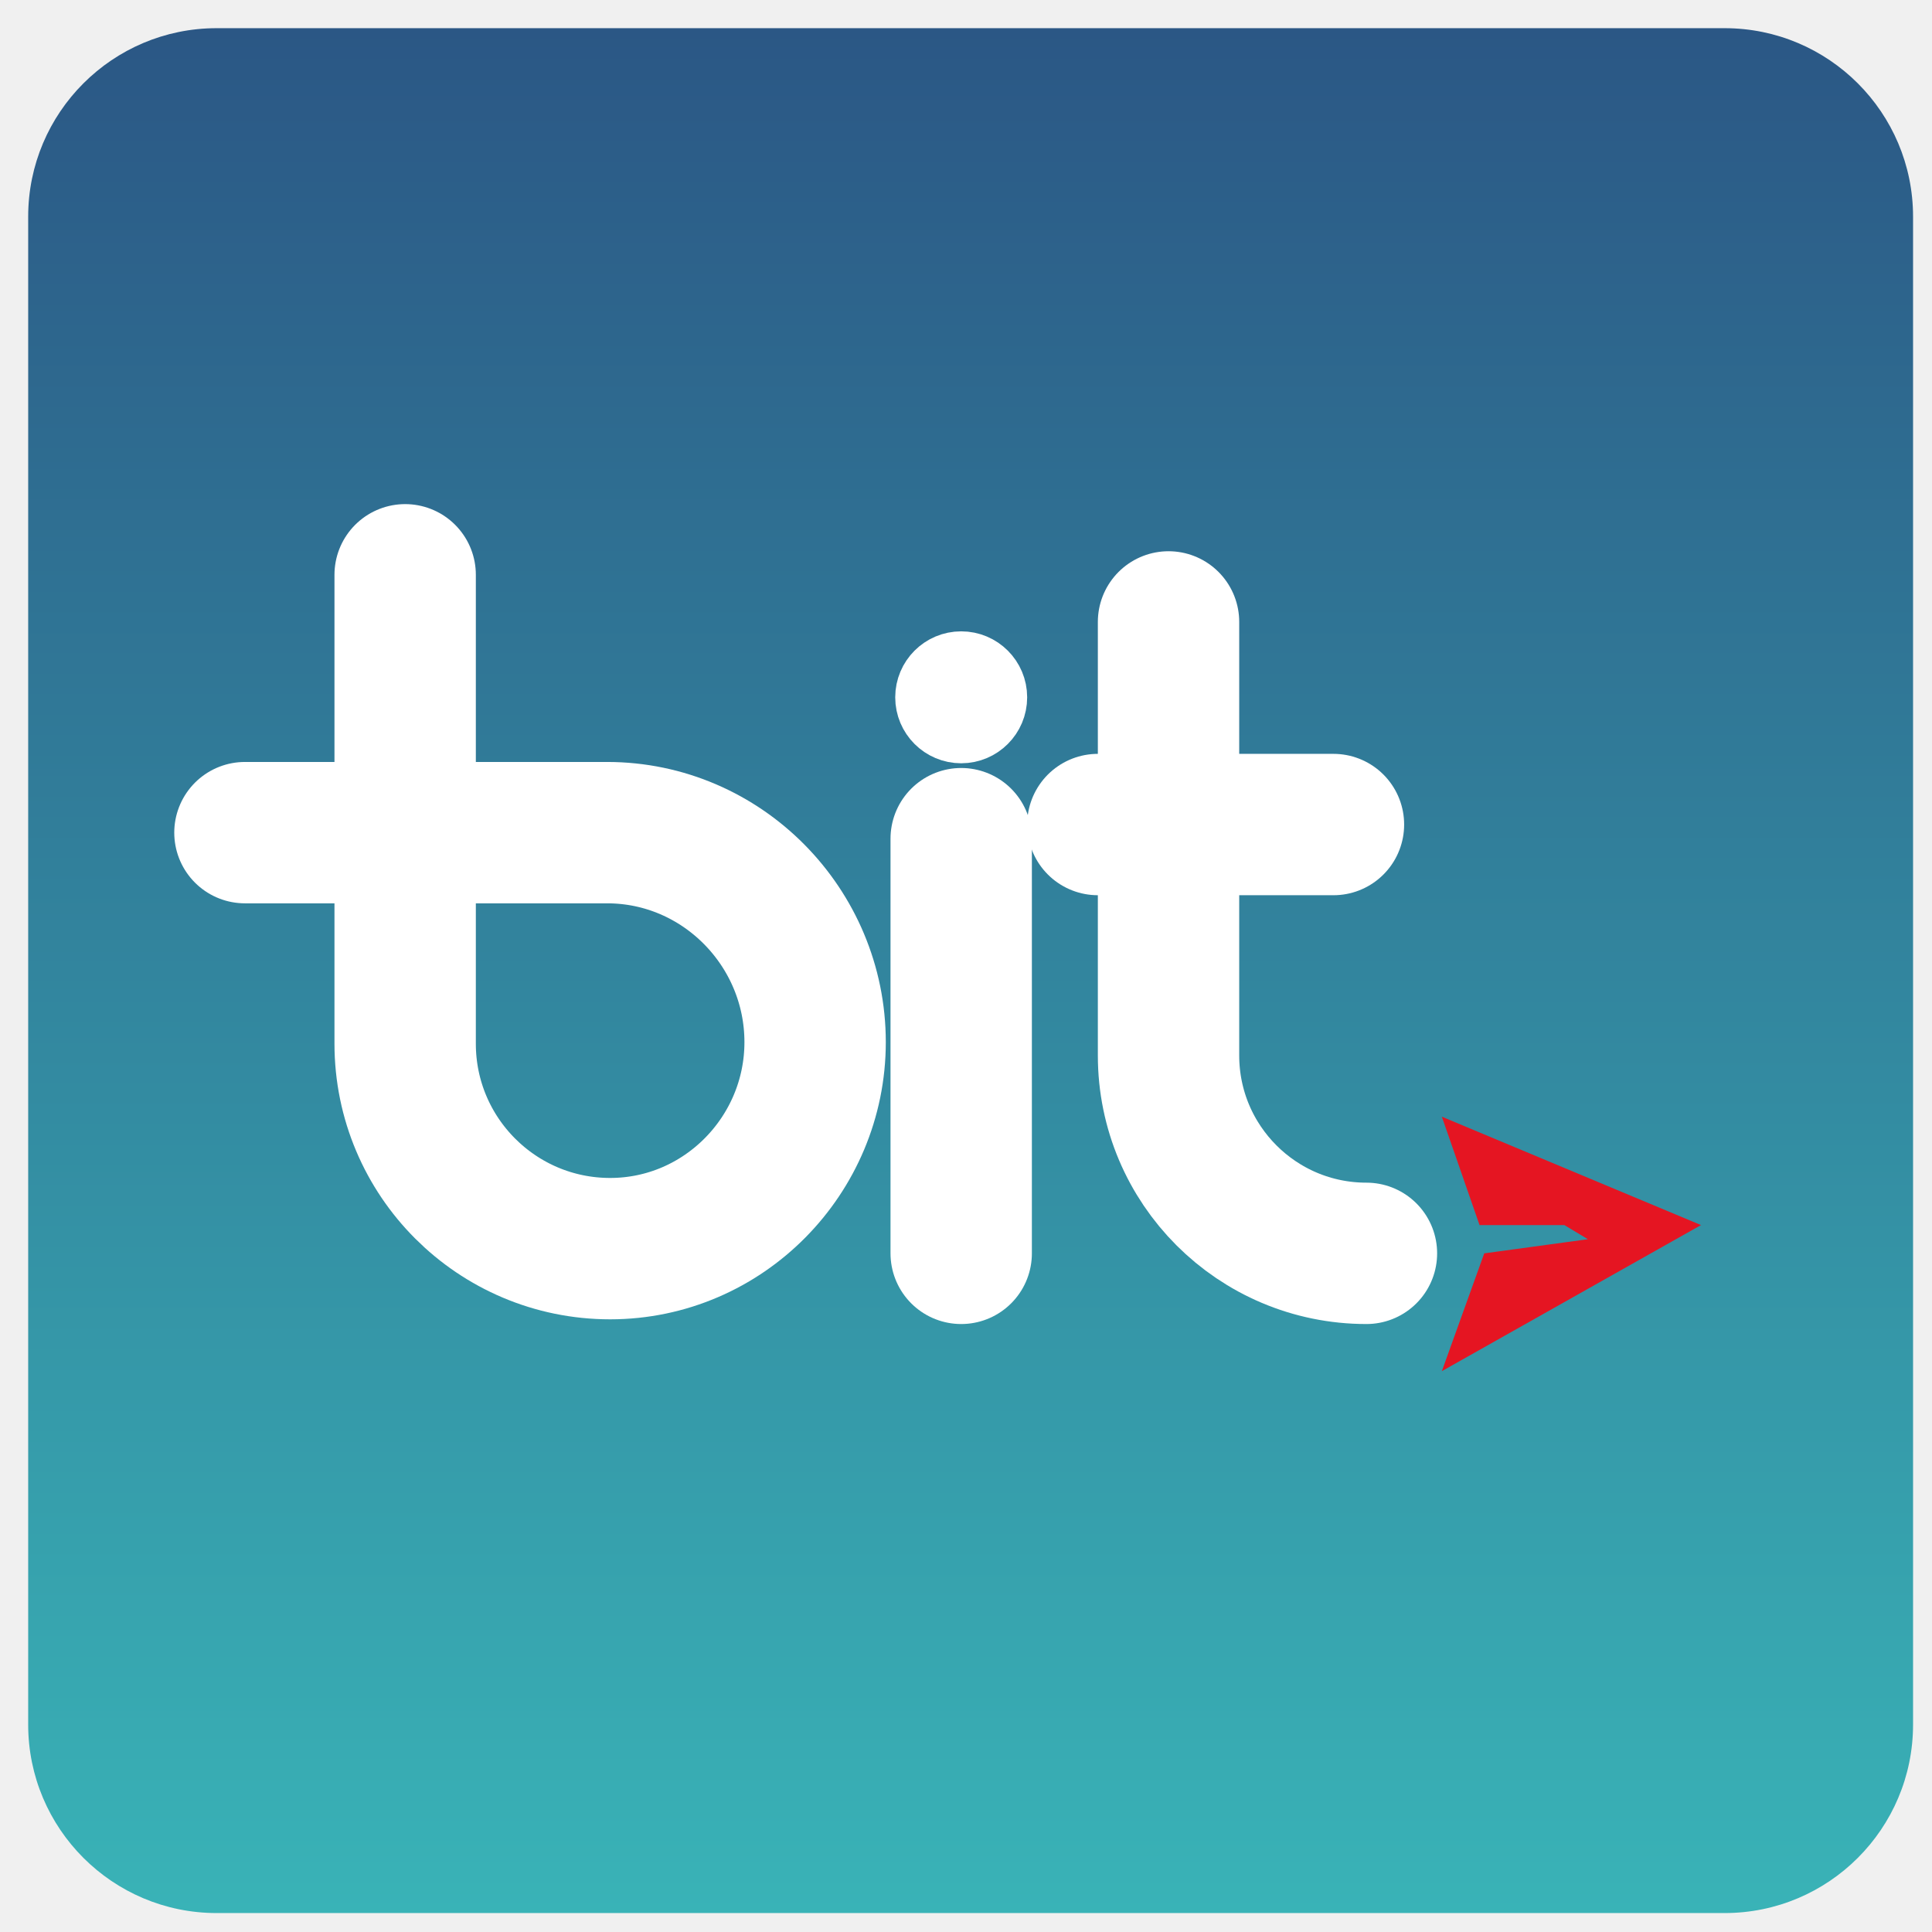
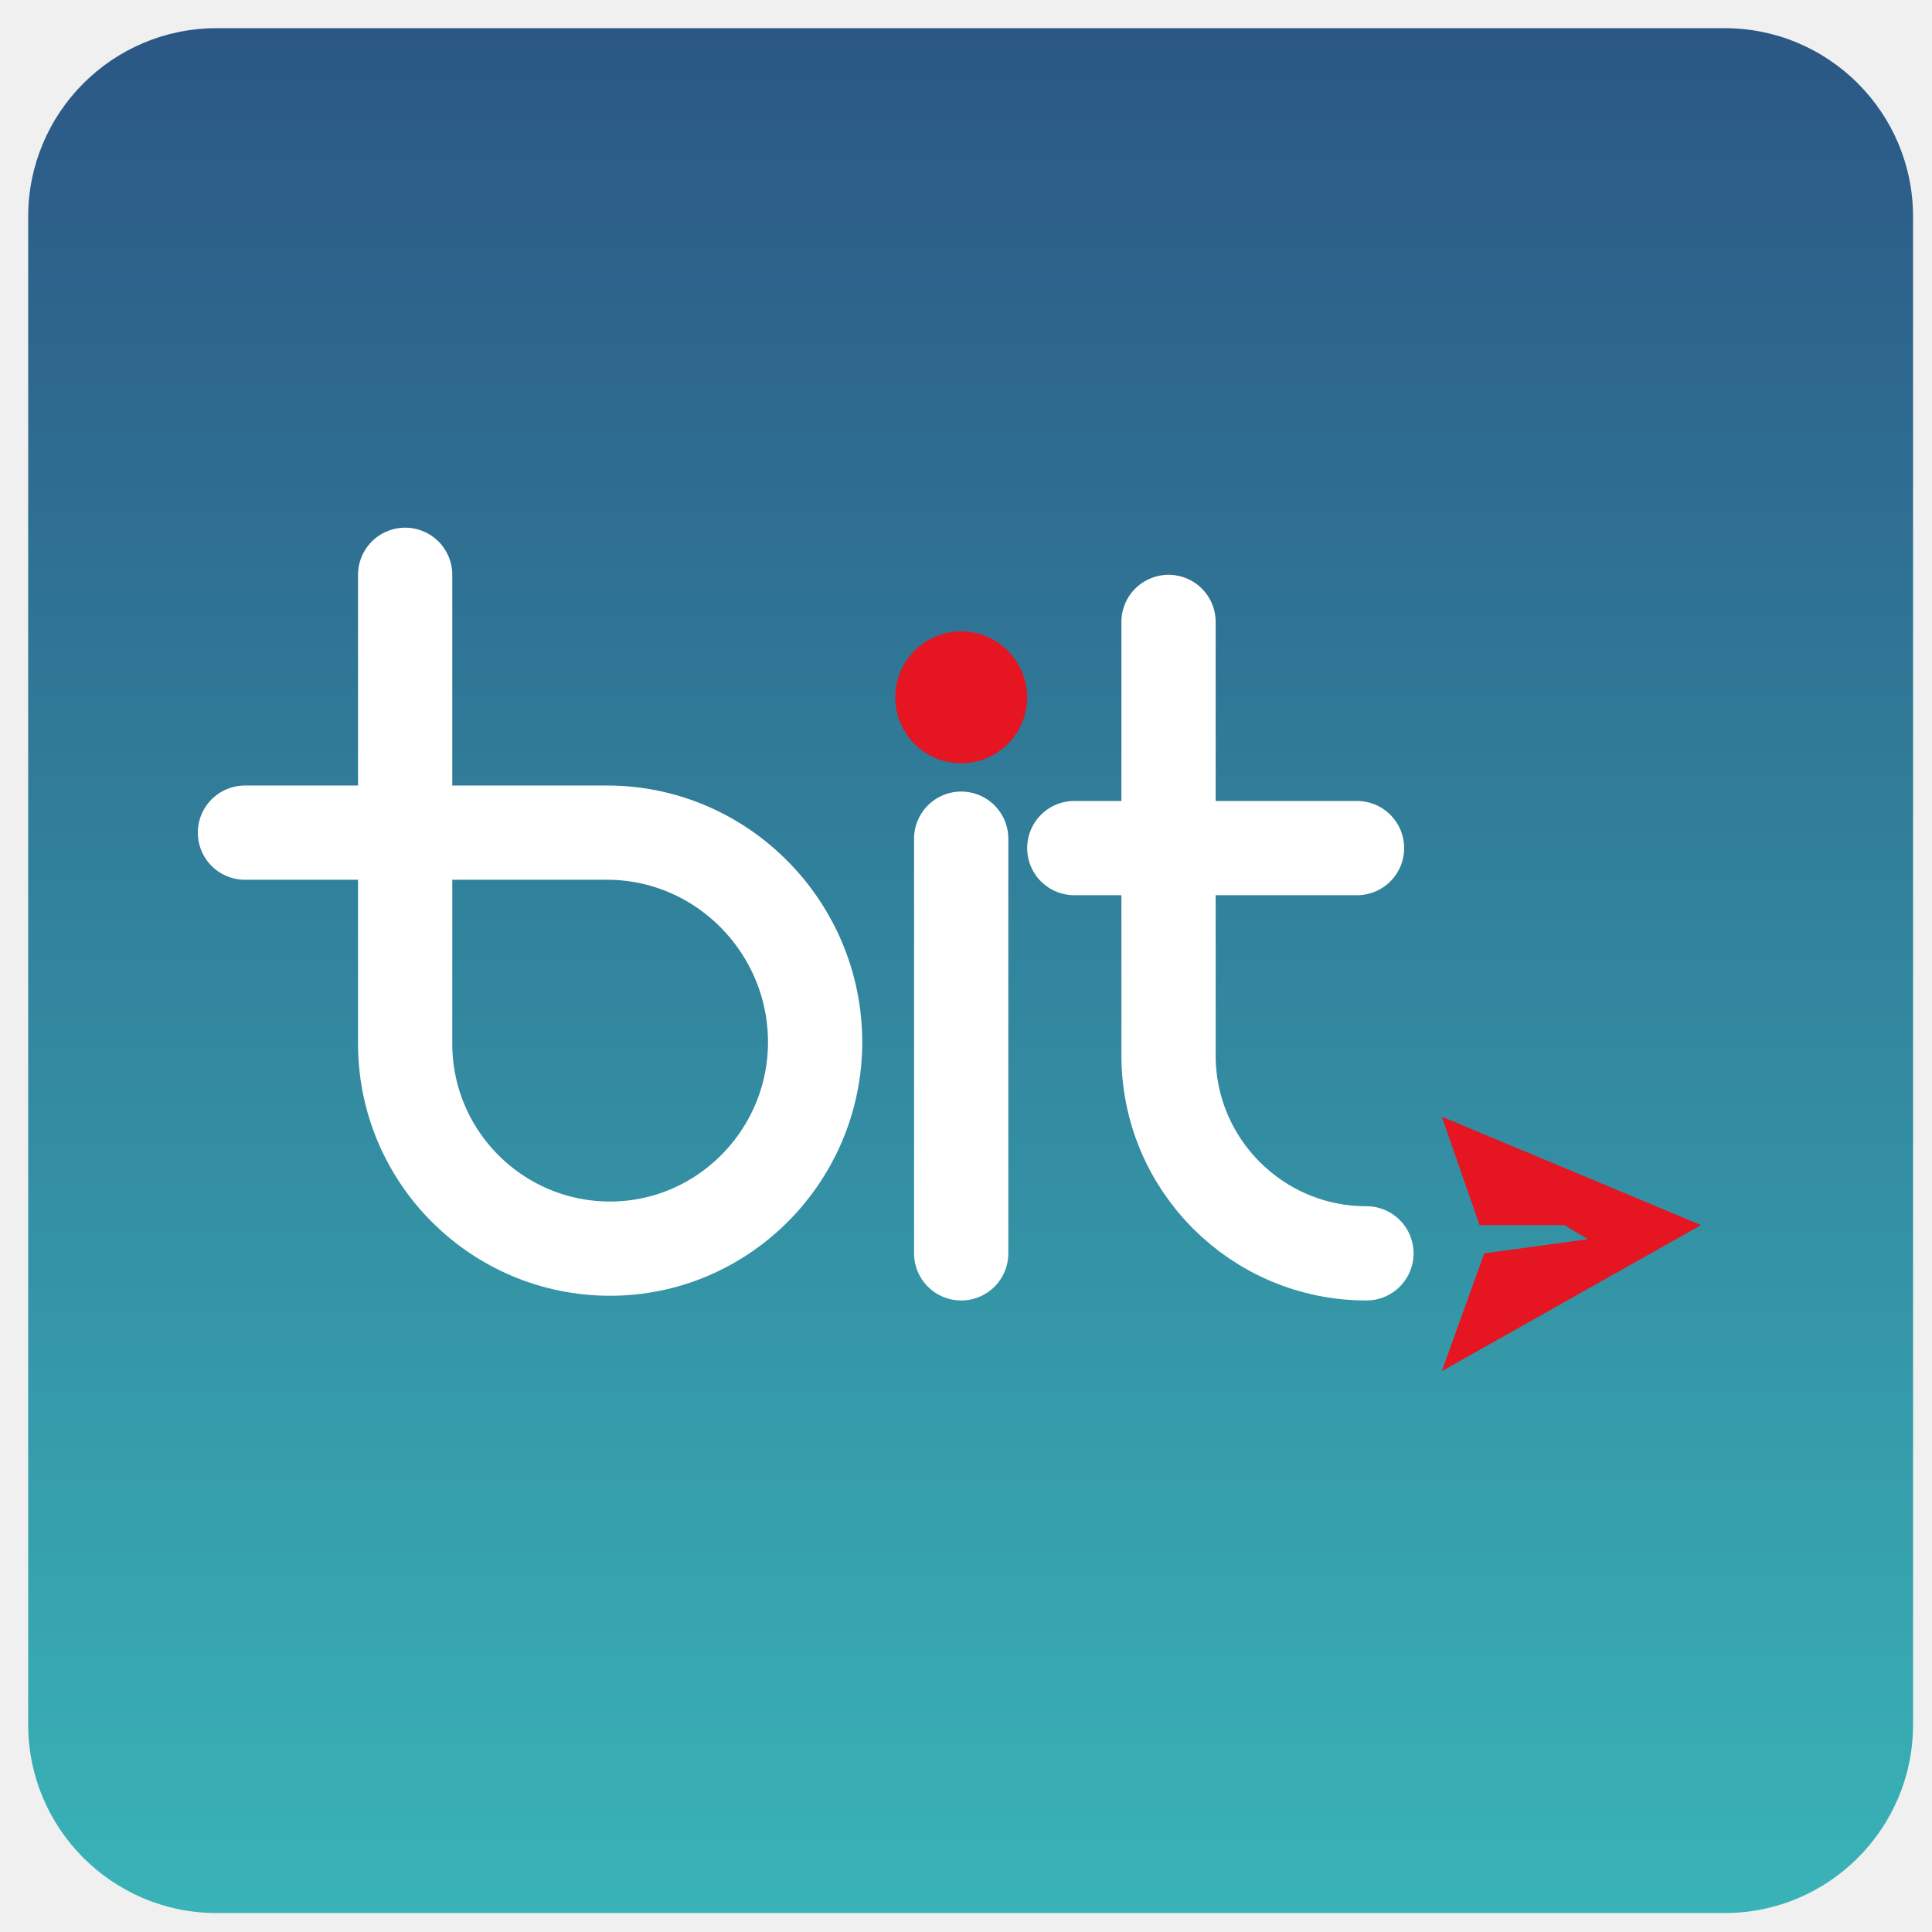
<svg xmlns="http://www.w3.org/2000/svg" width="41" height="41" viewBox="0 0 41 41" fill="none">
  <rect x="0.598" y="0.598" width="40" height="40" rx="4" fill="url(#paint0_linear_214_82)" />
  <path d="M36.098 25.998L30.598 23.698L31.398 25.998H33.198L33.698 26.298L31.498 26.598L30.598 29.098L36.098 25.998Z" fill="#E51522" />
-   <path d="M8.598 12.198V22.148C8.598 24.551 10.546 26.498 12.948 26.498V26.498C15.351 26.498 17.298 24.519 17.298 22.116V22.116C17.298 19.679 15.322 17.67 12.884 17.67H5.198" stroke="white" stroke-width="3" stroke-linecap="round" />
-   <path d="M20.398 17.798V26.598" stroke="white" stroke-width="3" stroke-linecap="round" />
-   <circle cx="20.398" cy="14.798" r="0.9" fill="white" stroke="white" />
-   <path d="M28.998 26.598V26.598C26.678 26.598 24.798 24.718 24.798 22.398V13.198" stroke="white" stroke-width="3" stroke-linecap="round" />
-   <line x1="23.298" y1="17.498" x2="28.298" y2="17.498" stroke="white" stroke-width="3" stroke-linecap="round" />
+   <path d="M8.598 12.198V22.148C8.598 24.551 10.546 26.498 12.948 26.498V26.498C15.351 26.498 17.298 24.519 17.298 22.116V22.116C17.298 19.679 15.322 17.67 12.884 17.67H5.198" stroke="white" stroke-width="2" stroke-linecap="round" />
+   <path d="M20.398 17.798V26.598" stroke="white" stroke-width="2" stroke-linecap="round" />
+   <circle cx="20.398" cy="14.798" r="0.9" fill="#E51522" stroke="#E51522" />
+   <path d="M28.998 26.598V26.598C26.678 26.598 24.798 24.718 24.798 22.398V13.198" stroke="white" stroke-width="2" stroke-linecap="round" />
+   <line x1="22.798" y1="17.998" x2="28.798" y2="17.998" stroke="white" stroke-width="2" stroke-linecap="round" />
  <defs>
    <linearGradient id="paint0_linear_214_82" x1="20.598" y1="0.598" x2="20.598" y2="40.598" gradientUnits="userSpaceOnUse">
      <stop stop-color="#2B5785" />
      <stop offset="1" stop-color="#39B3B7" />
    </linearGradient>
  </defs>
</svg>
